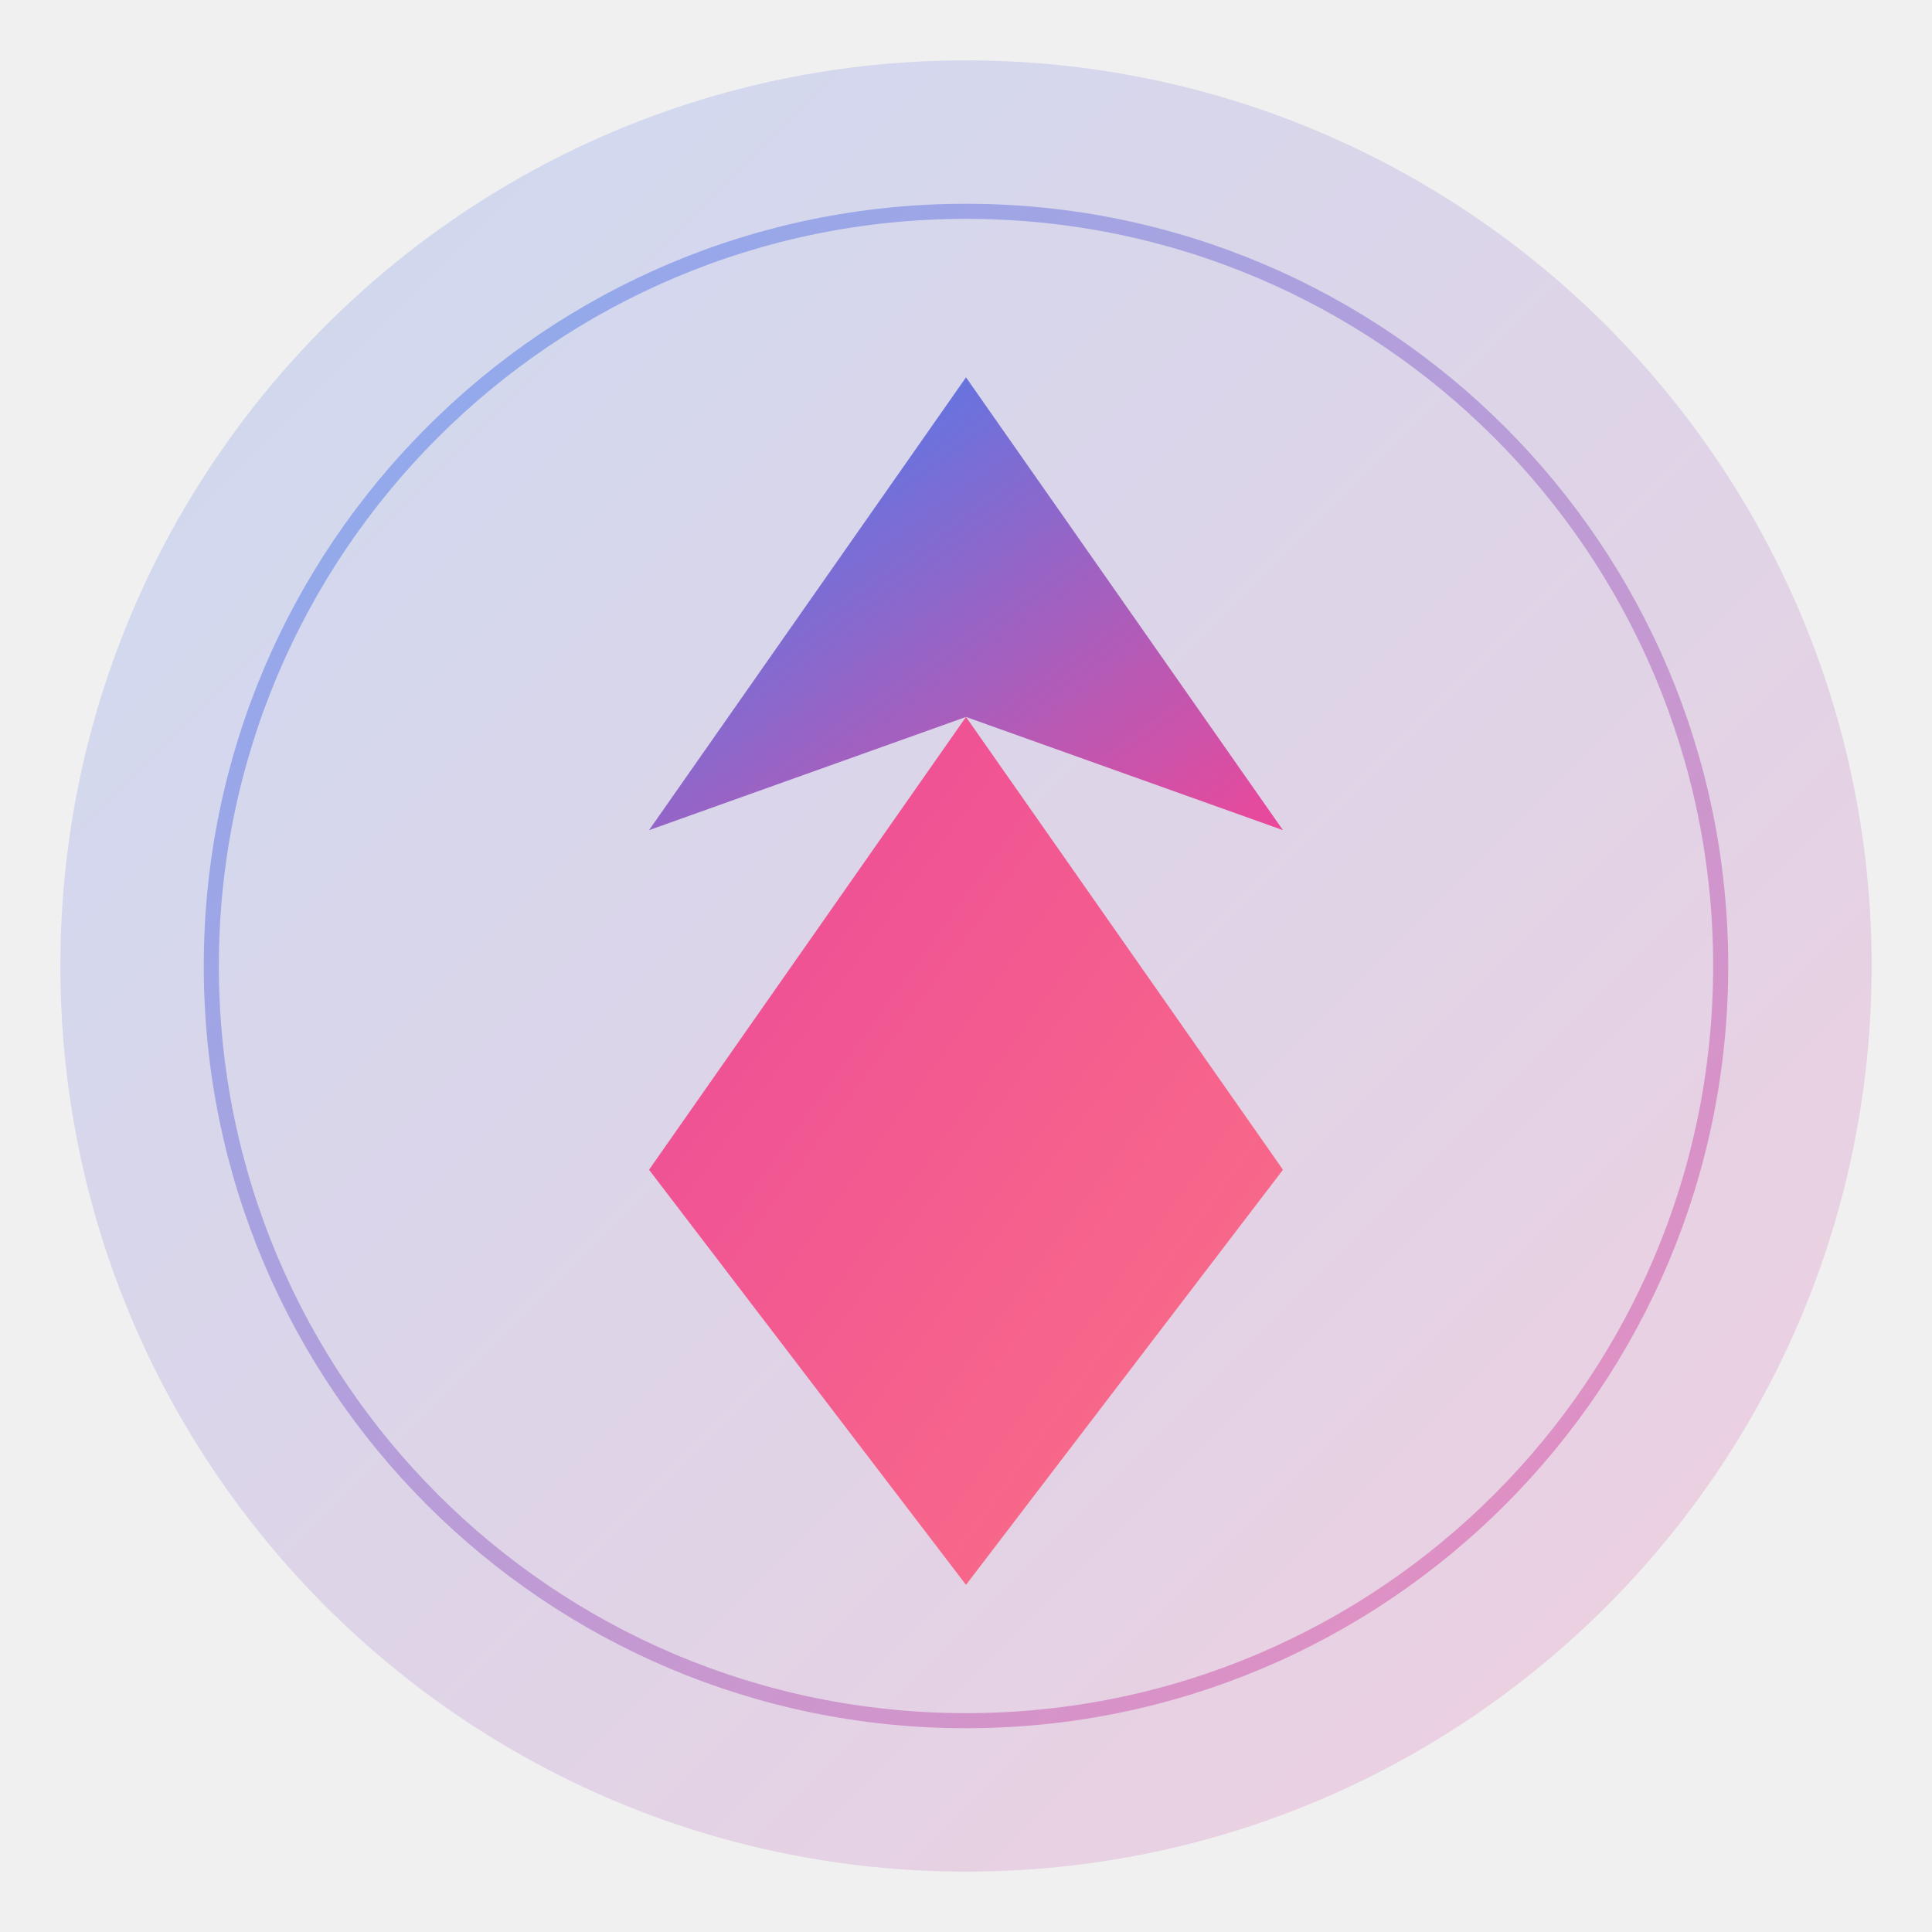
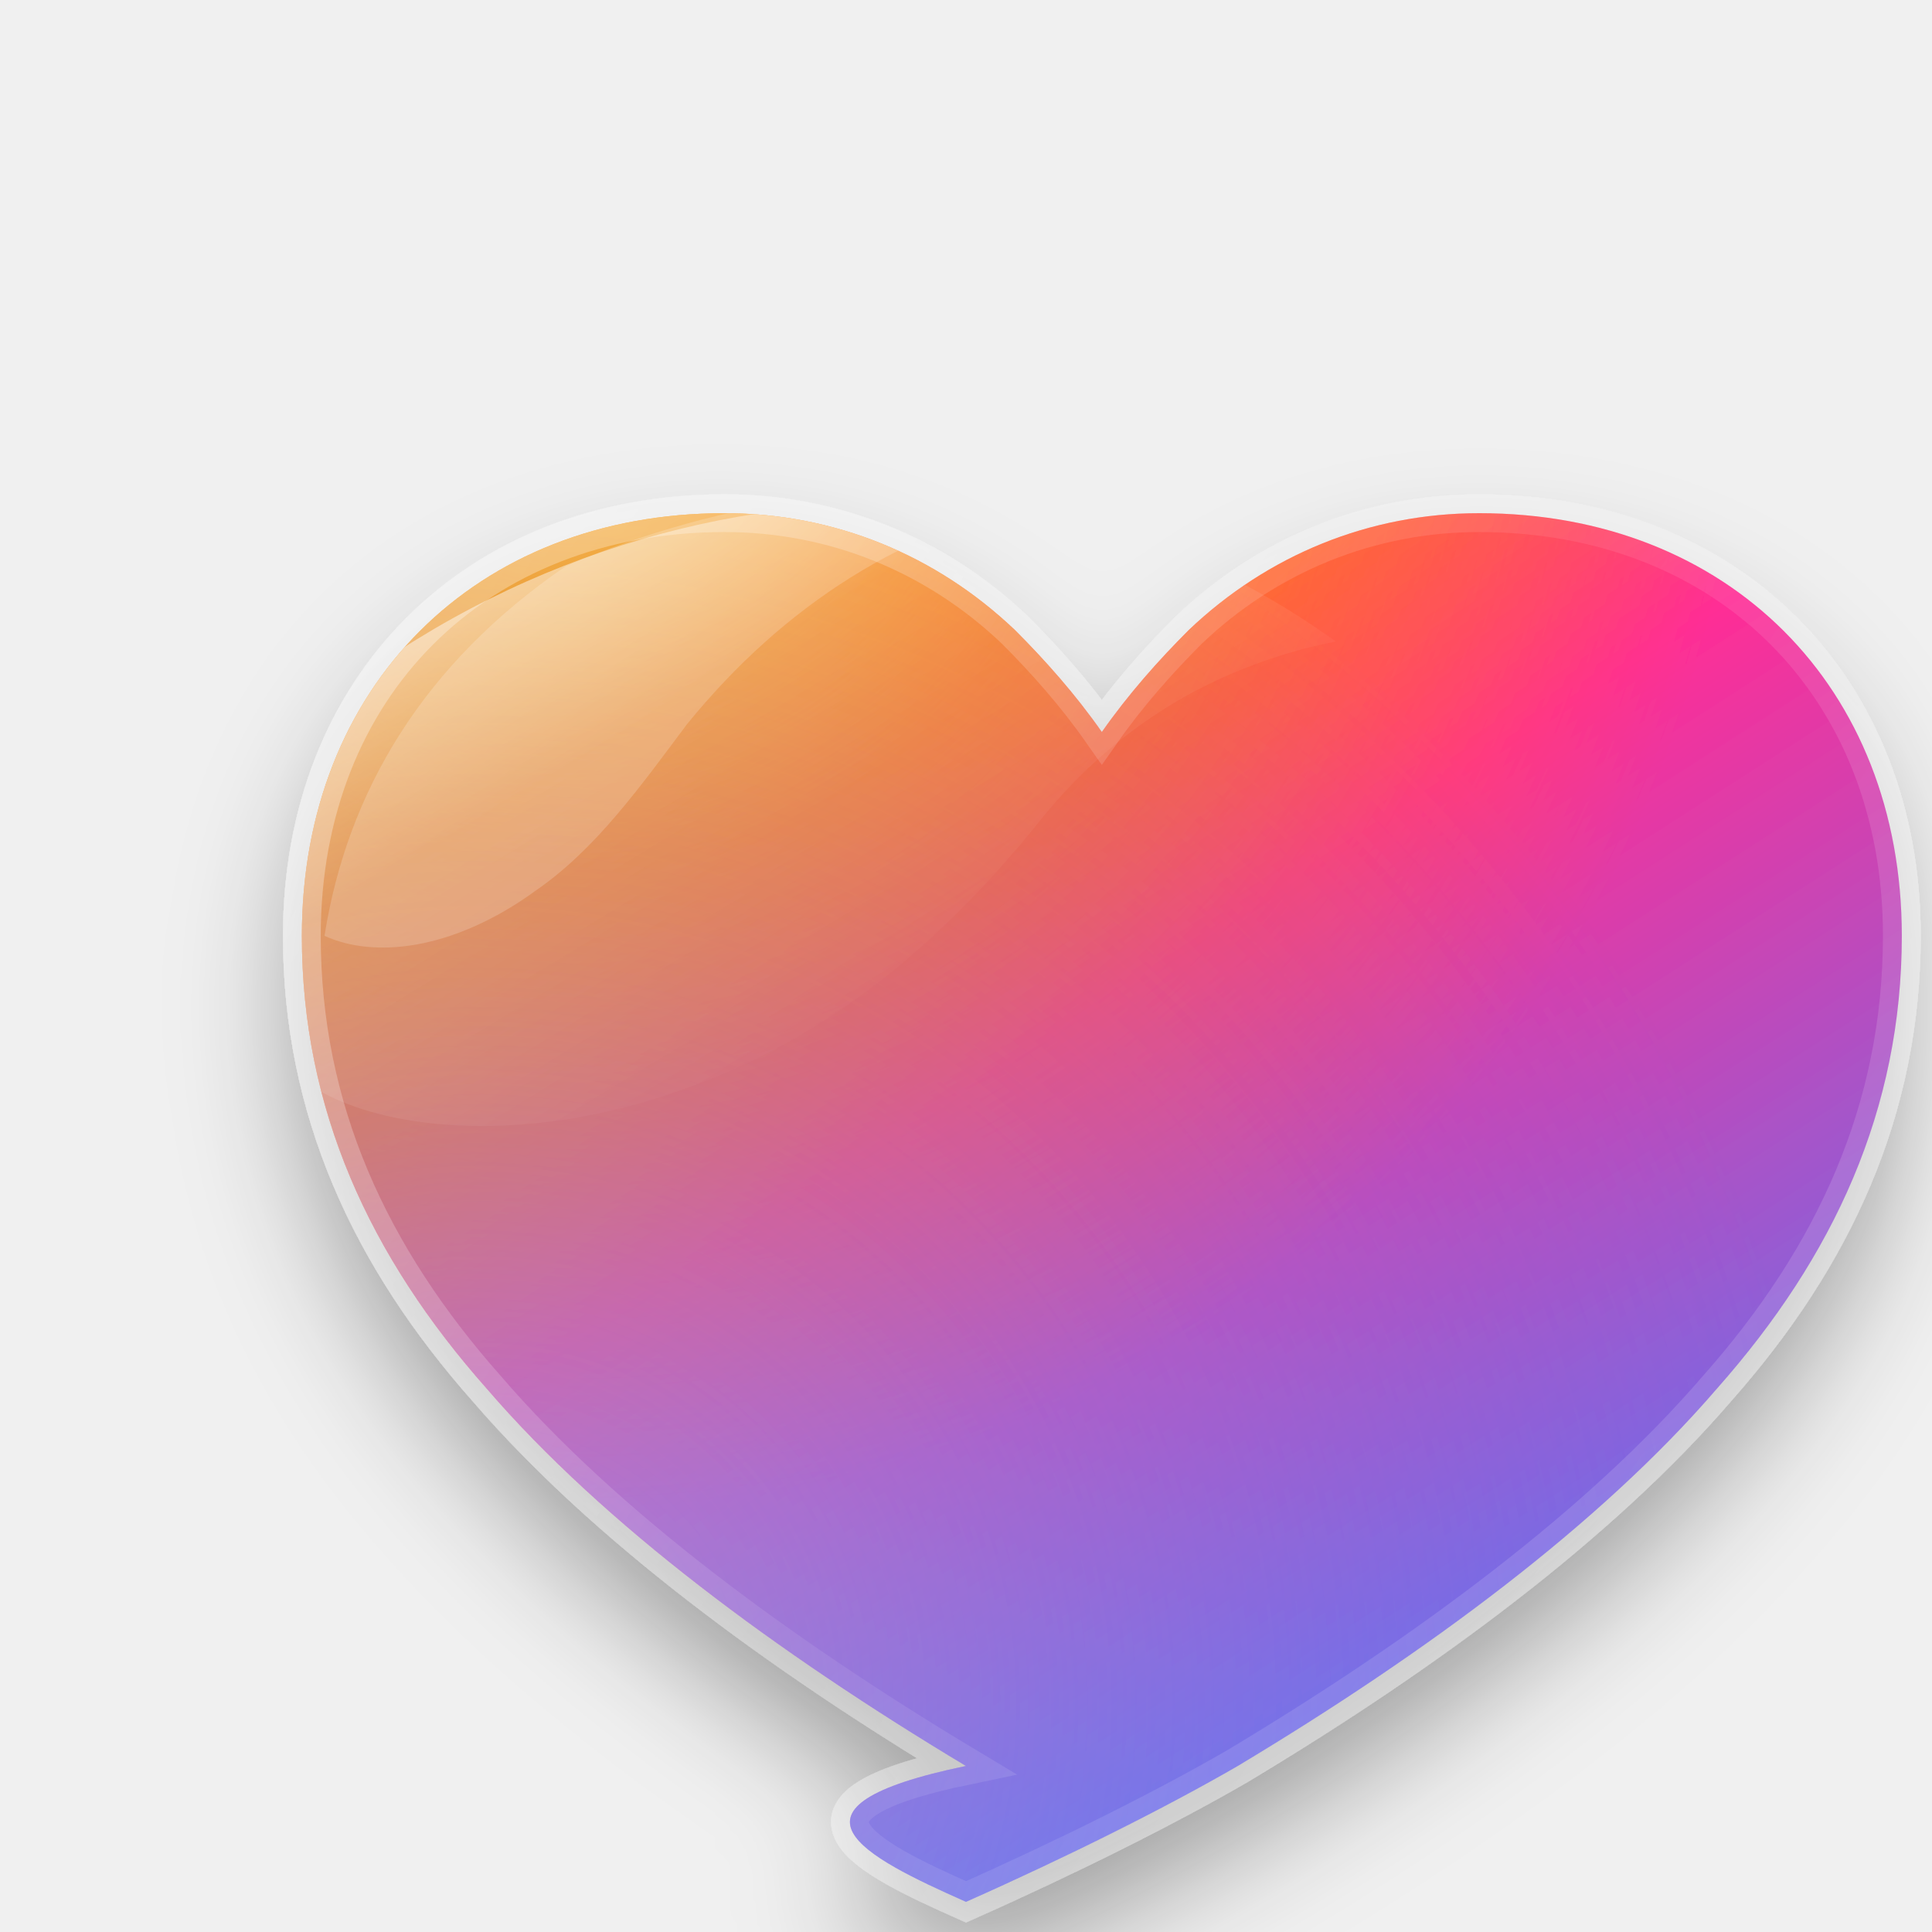
- <svg xmlns="http://www.w3.org/2000/svg" width="512" height="512" viewBox="0 0 512 512">
+ <svg xmlns="http://www.w3.org/2000/svg" width="512" height="512" viewBox="0 0 512 512" role="img" aria-label="Lovable Tahoe liquid glass icon">
  <defs>
-     <linearGradient id="grad" x1="0%" y1="0%" x2="100%" y2="100%">
-       <stop offset="0%" style="stop-color:rgb(59,130,246);stop-opacity:1" />
-       <stop offset="100%" style="stop-color:rgb(236,72,153);stop-opacity:1" />
+     <linearGradient id="tahoeGradient" x1="20%" y1="5%" x2="85%" y2="95%">
+       <stop offset="0%" stop-color="#FF8A00" />
+       <stop offset="38%" stop-color="#FF2D95" />
+       <stop offset="100%" stop-color="#4A7DFF" />
    </linearGradient>
-     <linearGradient id="grad2" x1="0%" y1="0%" x2="100%" y2="100%">
-       <stop offset="0%" style="stop-color:rgb(236,72,153);stop-opacity:1" />
-       <stop offset="100%" style="stop-color:rgb(251,113,133);stop-opacity:1" />
+     <radialGradient id="warmGlow" cx="30%" cy="18%" r="60%">
+       <stop offset="0%" stop-color="#FFD36B" stop-opacity="0.95" />
+       <stop offset="45%" stop-color="#FF8A00" stop-opacity="0.55" />
+       <stop offset="100%" stop-color="#FF8A00" stop-opacity="0" />
+     </radialGradient>
+     <radialGradient id="coolLift" cx="25%" cy="88%" r="70%">
+       <stop offset="0%" stop-color="#7BC7FF" stop-opacity="0.55" />
+       <stop offset="100%" stop-color="#4A7DFF" stop-opacity="0" />
+     </radialGradient>
+     <linearGradient id="glassHighlight" x1="10%" y1="10%" x2="70%" y2="70%">
+       <stop offset="0%" stop-color="#FFFFFF" stop-opacity="0.85" />
+       <stop offset="40%" stop-color="#FFFFFF" stop-opacity="0.22" />
+       <stop offset="100%" stop-color="#FFFFFF" stop-opacity="0" />
    </linearGradient>
+     <linearGradient id="rimLight" x1="0%" y1="20%" x2="100%" y2="80%">
+       <stop offset="0%" stop-color="#FFFFFF" stop-opacity="0.55" />
+       <stop offset="50%" stop-color="#FFFFFF" stop-opacity="0.14" />
+       <stop offset="100%" stop-color="#FFFFFF" stop-opacity="0.30" />
+     </linearGradient>
+     <filter id="softShadow" x="-20%" y="-20%" width="140%" height="140%">
+       <feDropShadow dx="0" dy="18" stdDeviation="16" flood-color="#000000" flood-opacity="0.35" />
+     </filter>
+     <filter id="innerShade" x="-20%" y="-20%" width="140%" height="140%">
+       <feGaussianBlur in="SourceAlpha" stdDeviation="10" result="blur" />
+       <feOffset dx="0" dy="10" result="offset" />
+       <feComposite in="offset" in2="SourceAlpha" operator="arithmetic" k2="-1" k3="1" result="inner" />
+       <feColorMatrix in="inner" type="matrix" values="0 0 0 0 0                 0 0 0 0 0                 0 0 0 0 0                 0 0 0 0.55 0" result="innerDark" />
+       <feComposite in="innerDark" in2="SourceGraphic" operator="over" />
+     </filter>
+     <clipPath id="heartClip">
+       <path id="heartPath" d="M256 468         C206 438 160 404 129 368         C98 333 80 294 80 248         C80 182 126 136 192 136         C221 136 248 147 269 167         C277 175 285 184 292 194         C299 184 307 175 315 167         C336 147 363 136 392 136         C458 136 504 182 504 248         C504 294 486 333 455 368         C424 404 378 438 328 468         C309 479 283 492 256 504         C229 492 203 479 256 468 Z" />
+     </clipPath>
  </defs>
-   <circle cx="256" cy="256" r="240" fill="url(#grad)" opacity="0.2" />
-   <path d="M256 100 L340 220 L256 190 L172 220 Z" fill="url(#grad)" />
-   <path d="M256 190 L340 310 L256 420 L172 310 Z" fill="url(#grad2)" />
-   <circle cx="256" cy="256" r="200" fill="none" stroke="url(#grad)" stroke-width="4" opacity="0.5" />
+   <g filter="url(#softShadow)">
+     <path d="M256 468       C206 438 160 404 129 368       C98 333 80 294 80 248       C80 182 126 136 192 136       C221 136 248 147 269 167       C277 175 285 184 292 194       C299 184 307 175 315 167       C336 147 363 136 392 136       C458 136 504 182 504 248       C504 294 486 333 455 368       C424 404 378 438 328 468       C309 479 283 492 256 504       C229 492 203 479 256 468 Z" fill="url(#tahoeGradient)" />
+     <g clip-path="url(#heartClip)">
+       <rect x="0" y="0" width="512" height="512" fill="url(#warmGlow)" />
+       <rect x="0" y="0" width="512" height="512" fill="url(#coolLift)" />
+     </g>
+     <path d="M256 468       C206 438 160 404 129 368       C98 333 80 294 80 248       C80 182 126 136 192 136       C221 136 248 147 269 167       C277 175 285 184 292 194       C299 184 307 175 315 167       C336 147 363 136 392 136       C458 136 504 182 504 248       C504 294 486 333 455 368       C424 404 378 438 328 468       C309 479 283 492 256 504       C229 492 203 479 256 468 Z" fill="none" stroke="url(#rimLight)" stroke-width="10" stroke-linecap="round" opacity="0.55" />
+     <g filter="url(#innerShade)" opacity="0.9">
+       <path d="M256 468         C206 438 160 404 129 368         C98 333 80 294 80 248         C80 182 126 136 192 136         C221 136 248 147 269 167         C277 175 285 184 292 194         C299 184 307 175 315 167         C336 147 363 136 392 136         C458 136 504 182 504 248         C504 294 486 333 455 368         C424 404 378 438 328 468         C309 479 283 492 256 504         C229 492 203 479 256 468 Z" fill="transparent" />
+     </g>
+     <g clip-path="url(#heartClip)">
+       <path d="M92 182         C140 146 198 130 252 134         C294 136 326 150 354 170         C324 176 297 191 276 217         C244 257 206 286 154 296         C120 302 93 296 80 286         C76 248 78 212 92 182 Z" fill="url(#glassHighlight)" opacity="0.7" />
+       <path d="M150 150         C192 132 238 126 278 132         C240 140 208 160 182 192         C170 208 158 225 142 236         C120 252 99 254 86 248         C92 210 112 176 150 150 Z" fill="#FFFFFF" opacity="0.18" />
+     </g>
+   </g>
</svg>
